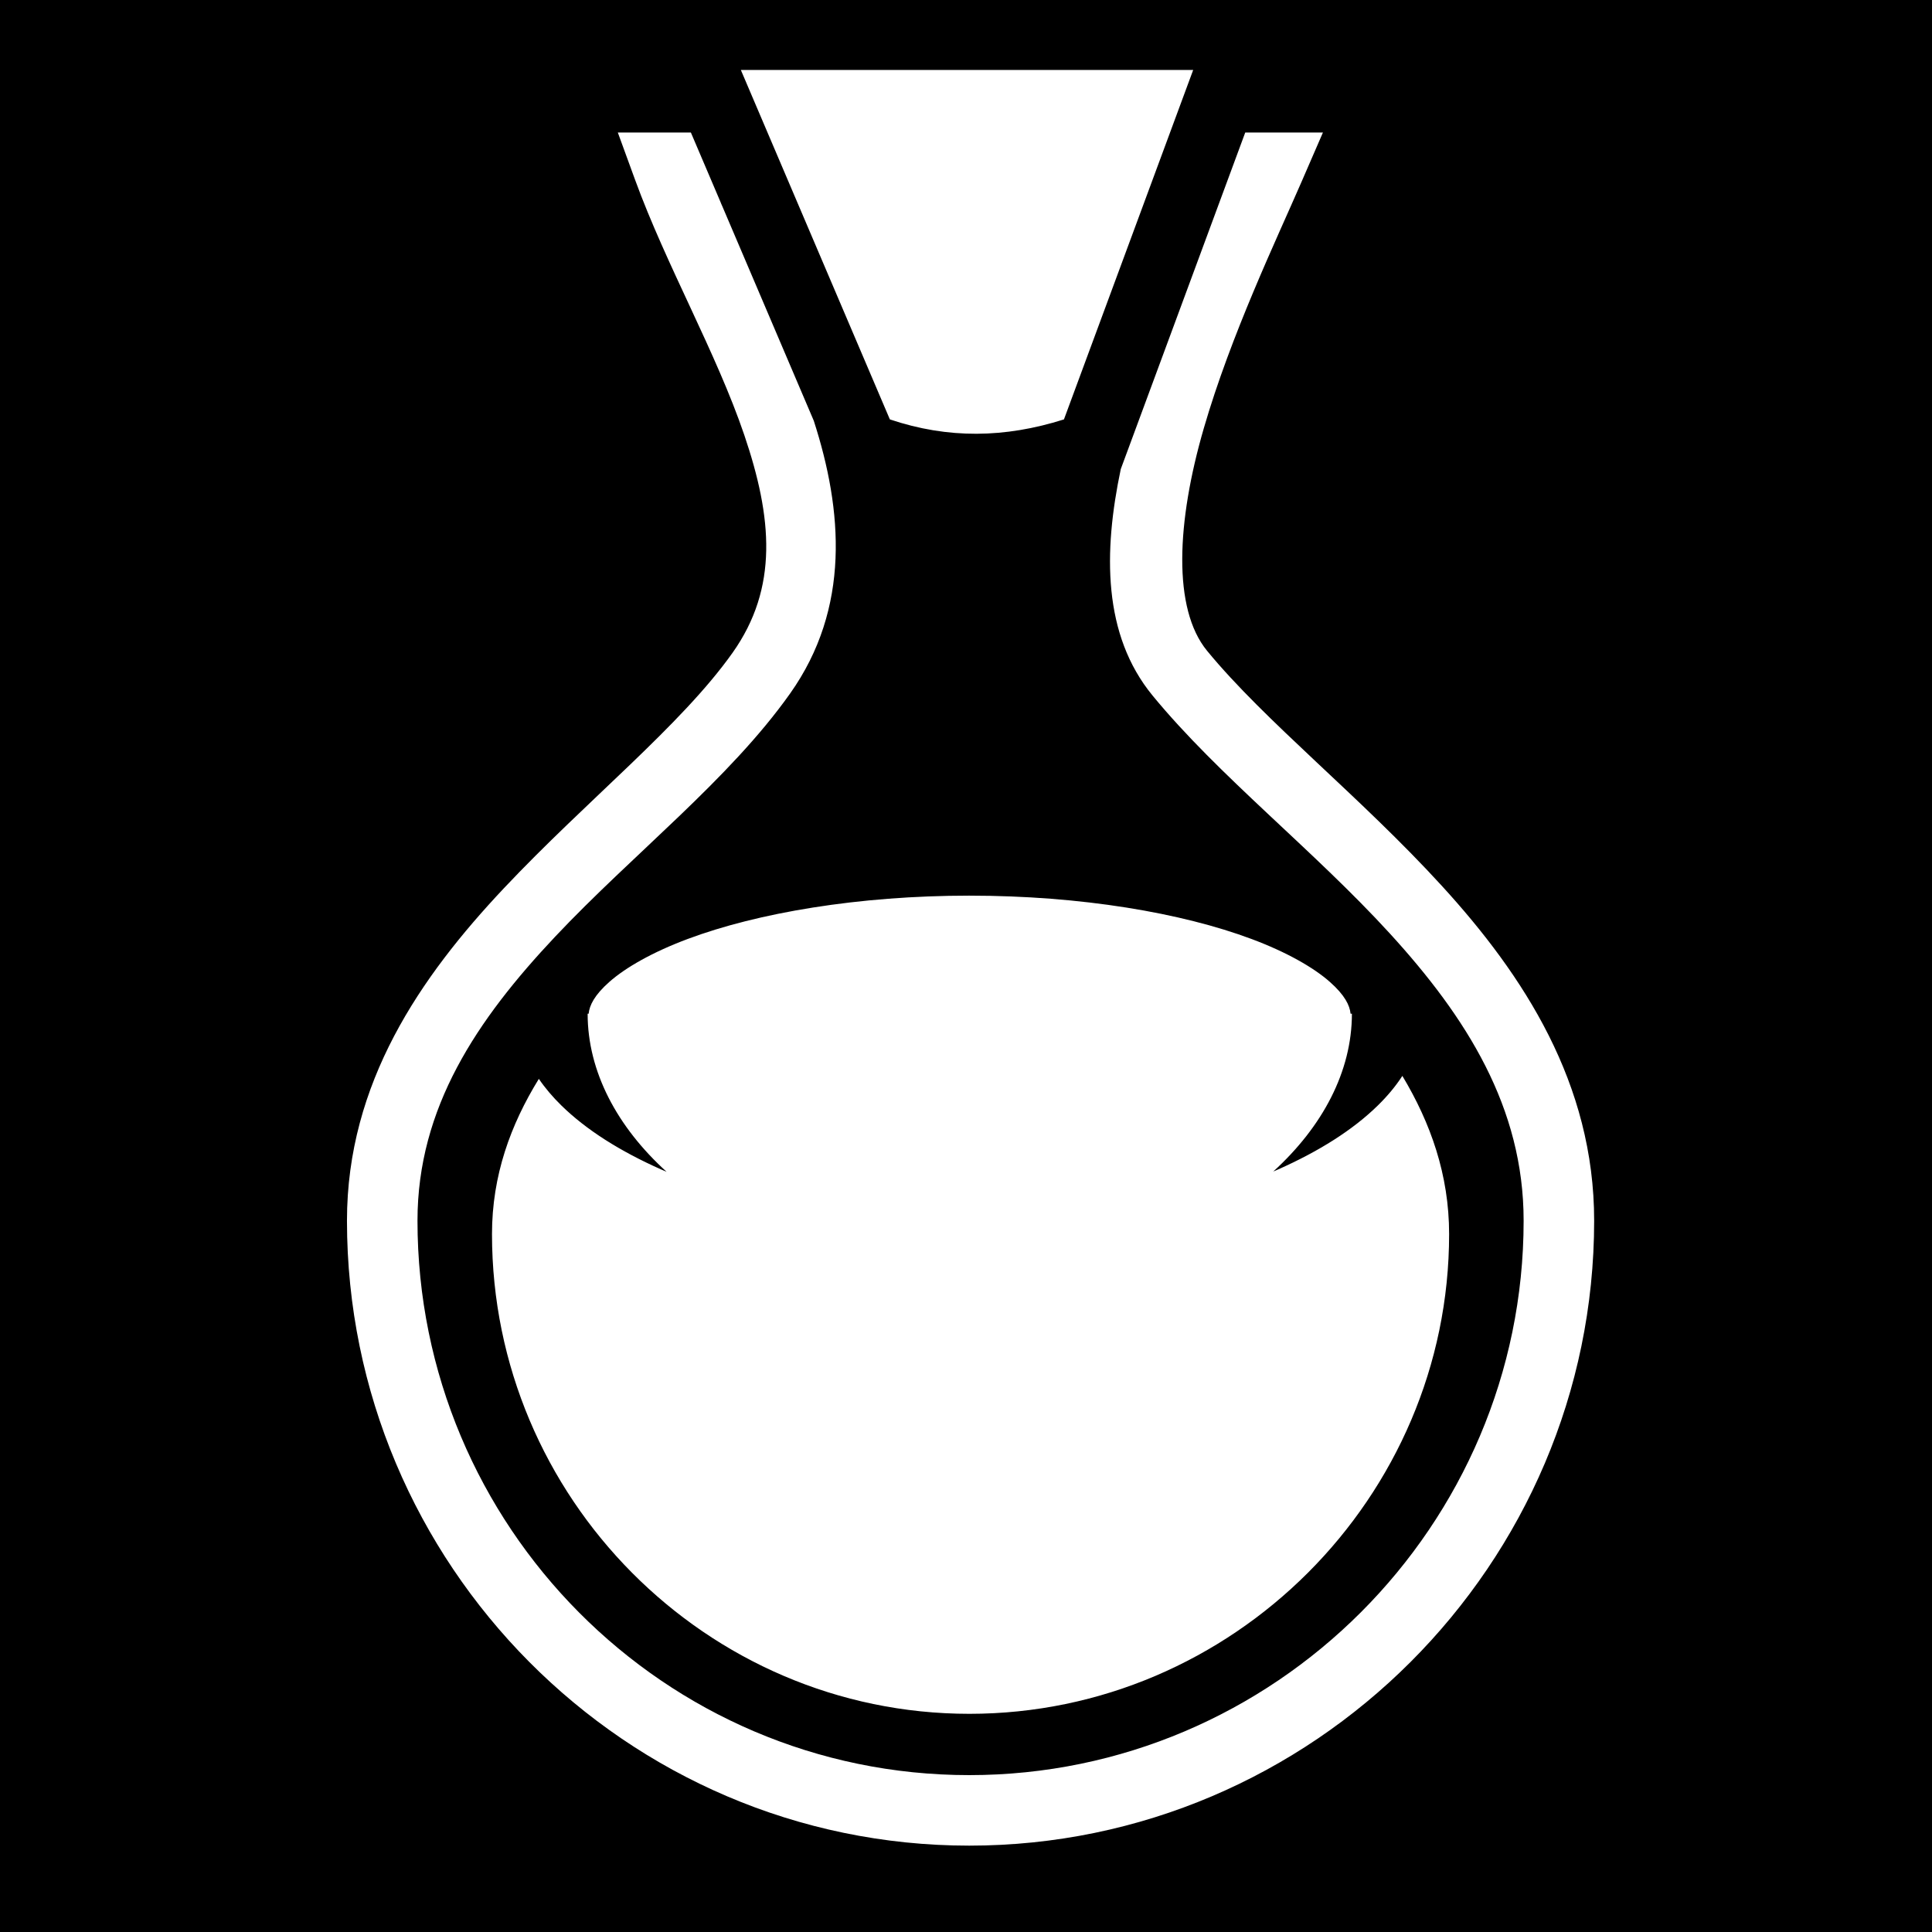
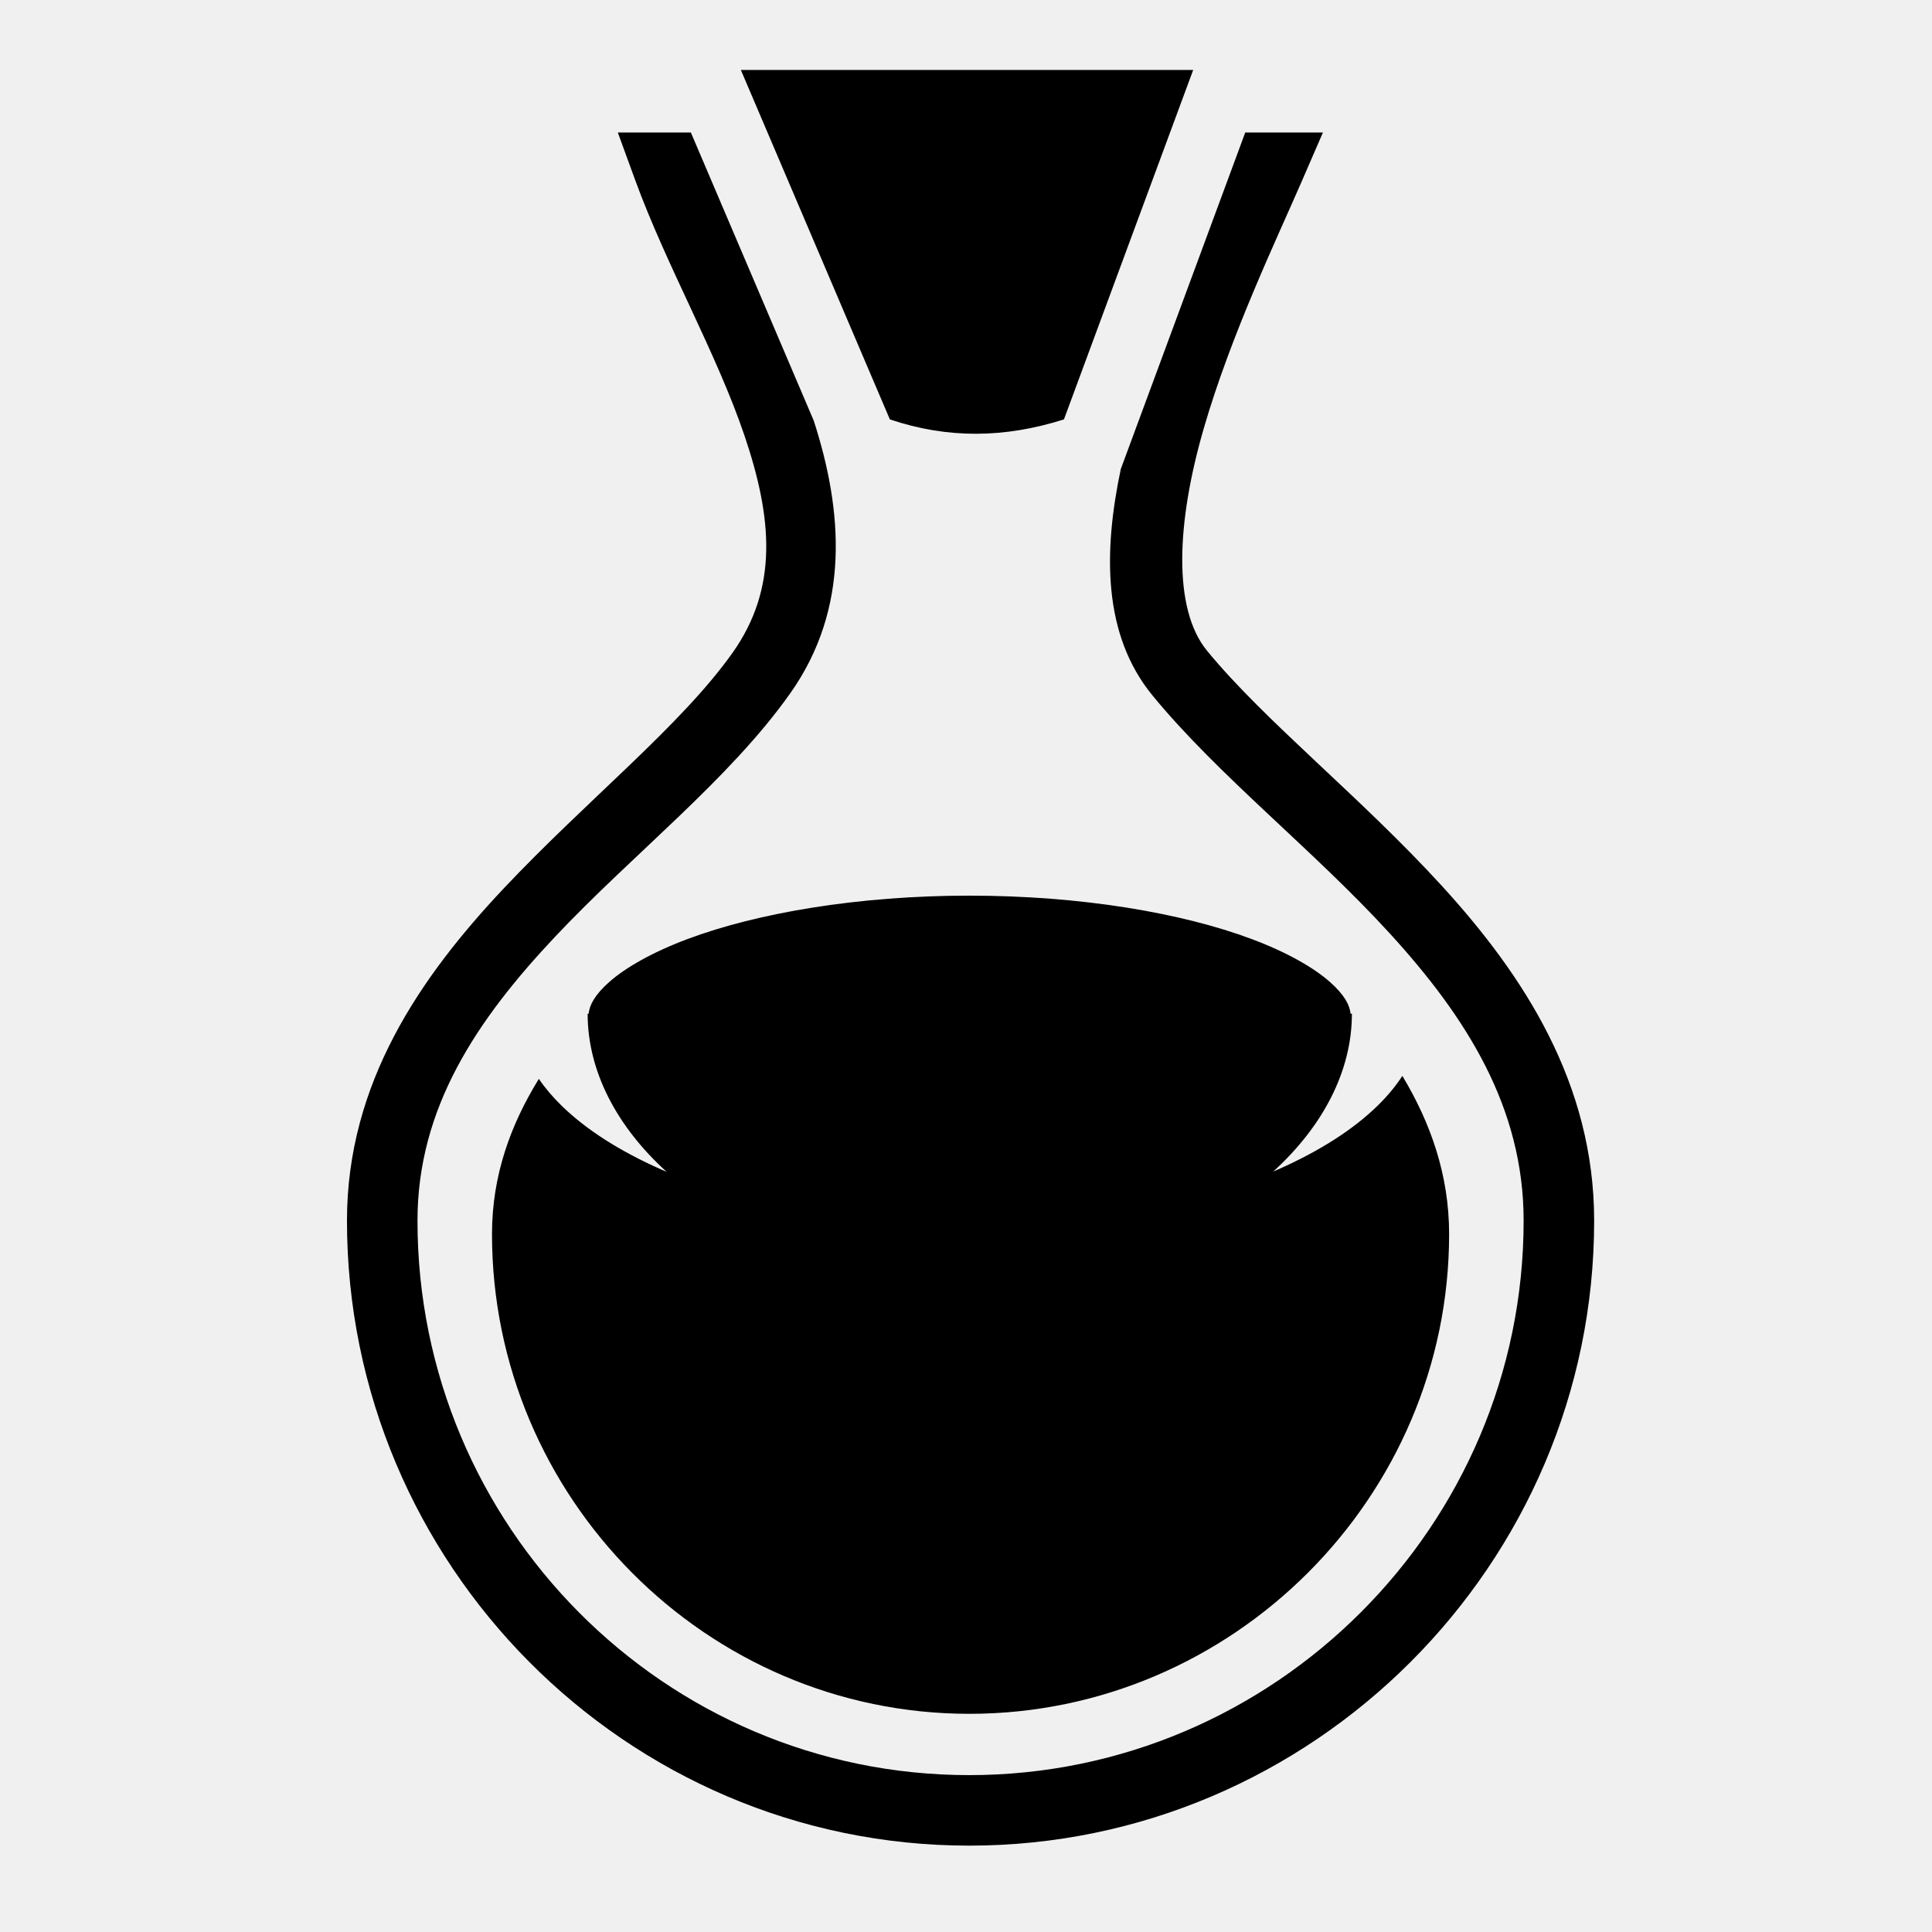
<svg xmlns="http://www.w3.org/2000/svg" viewBox="0 0 512 512">
-   <path d="M0 0h512v512H0z" />
-   <path fill="#fff" d="M196.336 18.547l39.486 92.598c15.428 5.19 30.466 4.96 46.135.003l34.246-92.6H196.336zM163.73 35.12l4.58 12.55c8.285 22.705 21.58 45.92 28.958 67.684 7.376 21.764 9.1 40.382-3.14 57.646-13.68 19.295-38.588 39.036-60.622 62.426S91.95 286.95 91.95 323.506c0 90.996 73.863 165.607 164.91 165.607 91.046 0 165.607-74.562 165.607-165.607 0-36.353-18.633-64.975-40.346-88.727-21.712-23.752-46.847-43.572-62.23-62.305-9.18-11.176-8.083-34.136-.88-58.948 7.202-24.812 19.265-50.037 25.908-65.34l5.67-13.066H330l-32.982 89.187c-4.628 21.963-4.8 43.92 8.43 60.03 17.494 21.302 42.586 40.852 62.88 63.052 20.295 22.198 35.45 46.107 35.45 76.116 0 80.852-66.064 146.92-146.92 146.92-80.853 0-146.22-66.015-146.22-146.92 0-29.948 15.754-53.275 36.47-75.266 20.72-21.99 46.04-41.55 62.263-64.43 16.084-22.685 13.952-48.6 6.29-72.304l-24.262-56.893c-.116-.265-.242-.538-.357-.802h.017l-7.97-18.69H163.73zm93.225 202.234c-29.526 0-56.244 4.575-74.752 11.5-9.254 3.462-16.414 7.55-20.732 11.37-3.928 3.476-5.263 6.203-5.474 8.42h-.267c0 15.347 7.808 29.99 20.916 41.887-.505-.217-1.025-.427-1.523-.65-10.727-4.78-19.682-10.378-26.387-16.952-2.23-2.187-4.24-4.532-5.937-7.02-7.48 12.14-12.415 25.588-12.415 41.14 0 69.77 56.745 127.132 126.517 127.132 69.772 0 127.13-57.36 127.13-127.13 0-15.723-4.923-29.484-12.39-41.93-1.802 2.782-4 5.39-6.466 7.808-6.705 6.574-15.66 12.17-26.387 16.953-.444.198-.908.385-1.356.58 13.06-11.885 20.837-26.5 20.837-41.817h-.354c-.21-2.216-1.546-4.943-5.475-8.418-4.317-3.82-11.477-7.91-20.73-11.37-18.51-6.926-45.23-11.5-74.755-11.5z" />
+   <path fill="currentColor" d="M196.336 18.547l39.486 92.598c15.428 5.19 30.466 4.96 46.135.003l34.246-92.6H196.336zM163.73 35.12l4.58 12.55c8.285 22.705 21.58 45.92 28.958 67.684 7.376 21.764 9.1 40.382-3.14 57.646-13.68 19.295-38.588 39.036-60.622 62.426S91.95 286.95 91.95 323.506c0 90.996 73.863 165.607 164.91 165.607 91.046 0 165.607-74.562 165.607-165.607 0-36.353-18.633-64.975-40.346-88.727-21.712-23.752-46.847-43.572-62.23-62.305-9.18-11.176-8.083-34.136-.88-58.948 7.202-24.812 19.265-50.037 25.908-65.34l5.67-13.066H330l-32.982 89.187c-4.628 21.963-4.8 43.92 8.43 60.03 17.494 21.302 42.586 40.852 62.88 63.052 20.295 22.198 35.45 46.107 35.45 76.116 0 80.852-66.064 146.92-146.92 146.92-80.853 0-146.22-66.015-146.22-146.92 0-29.948 15.754-53.275 36.47-75.266 20.72-21.99 46.04-41.55 62.263-64.43 16.084-22.685 13.952-48.6 6.29-72.304l-24.262-56.893c-.116-.265-.242-.538-.357-.802h.017l-7.97-18.69H163.73zm93.225 202.234c-29.526 0-56.244 4.575-74.752 11.5-9.254 3.462-16.414 7.55-20.732 11.37-3.928 3.476-5.263 6.203-5.474 8.42h-.267c0 15.347 7.808 29.99 20.916 41.887-.505-.217-1.025-.427-1.523-.65-10.727-4.78-19.682-10.378-26.387-16.952-2.23-2.187-4.24-4.532-5.937-7.02-7.48 12.14-12.415 25.588-12.415 41.14 0 69.77 56.745 127.132 126.517 127.132 69.772 0 127.13-57.36 127.13-127.13 0-15.723-4.923-29.484-12.39-41.93-1.802 2.782-4 5.39-6.466 7.808-6.705 6.574-15.66 12.17-26.387 16.953-.444.198-.908.385-1.356.58 13.06-11.885 20.837-26.5 20.837-41.817h-.354c-.21-2.216-1.546-4.943-5.475-8.418-4.317-3.82-11.477-7.91-20.73-11.37-18.51-6.926-45.23-11.5-74.755-11.5z" />
</svg>
